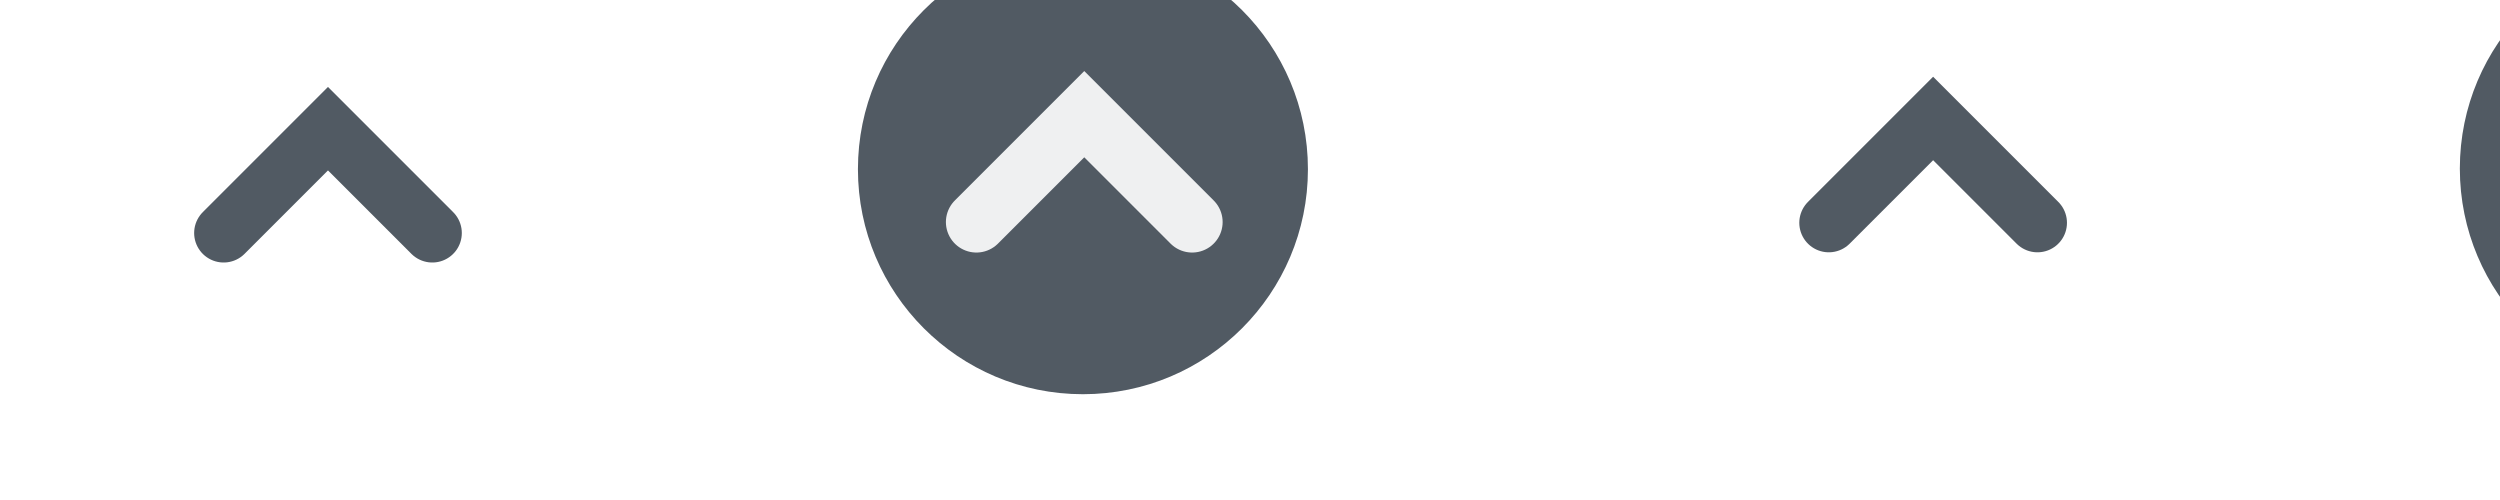
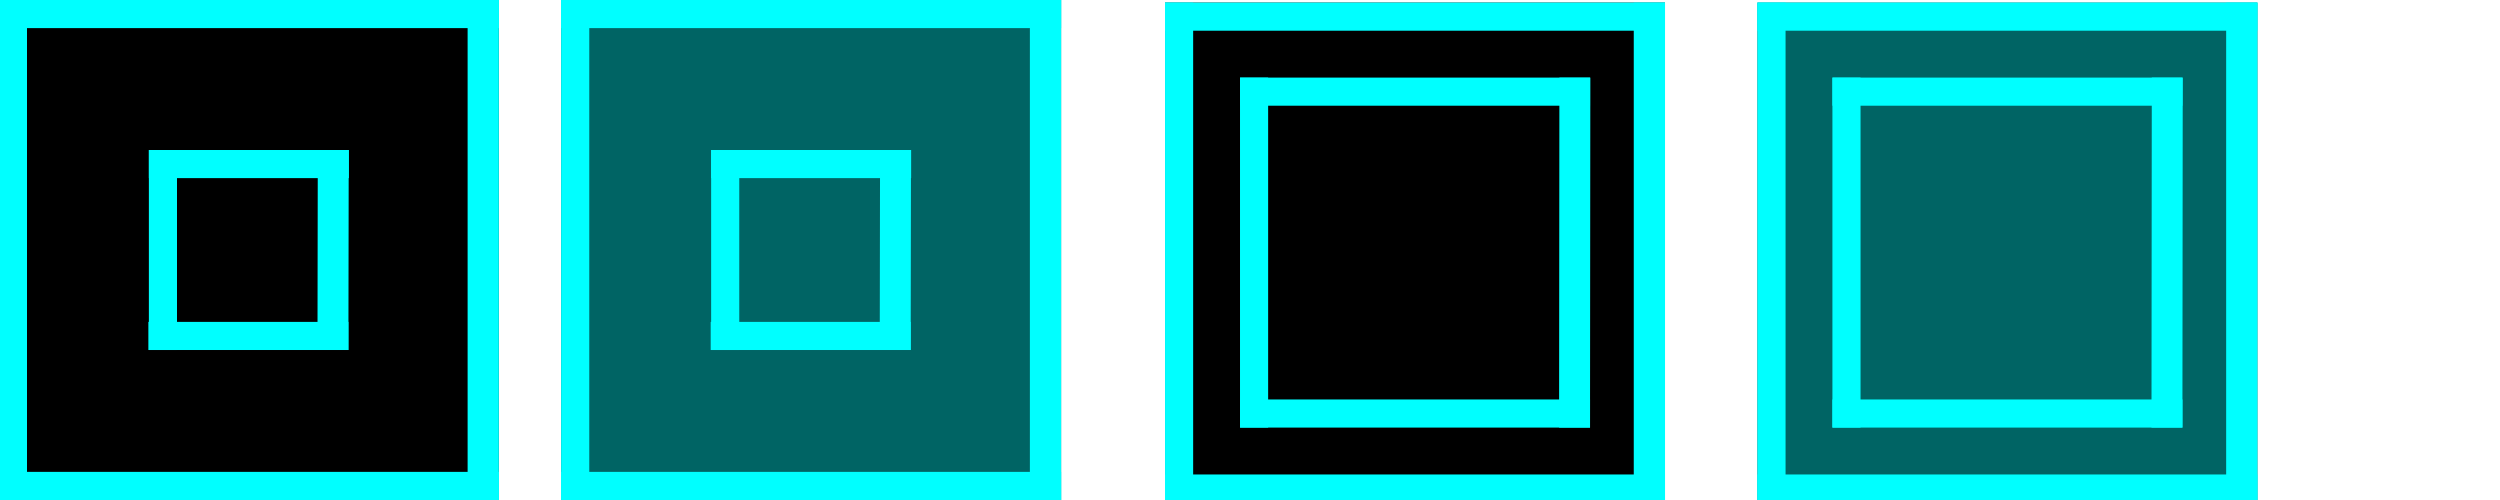
<svg xmlns="http://www.w3.org/2000/svg" xmlns:xlink="http://www.w3.org/1999/xlink" version="1.0" width="100" height="20" id="svg2">
  <defs id="defs4">
    <linearGradient id="linearGradient3587-6-5">
      <stop id="stop3589-9-2" style="stop-color:#000000;stop-opacity:1" offset="0" />
      <stop id="stop3591-7-4" style="stop-color:#646464;stop-opacity:1" offset="1" />
    </linearGradient>
    <linearGradient x1="7.08" y1="7.694" x2="11.318" y2="11.932" id="linearGradient2388" xlink:href="#linearGradient3587-6-5" gradientUnits="userSpaceOnUse" gradientTransform="matrix(0.7071068,0.7071068,-0.7071068,0.7071068,11.12132,-5.435029)" />
    <linearGradient x1="8.131" y1="19.05" x2="8.131" y2="15.936" id="linearGradient5038" xlink:href="#linearGradient3732-77" gradientUnits="userSpaceOnUse" gradientTransform="matrix(0.8666667,0,0,0.7333333,2.066667,-16.06667)" />
    <linearGradient id="linearGradient3732-77">
      <stop id="stop3734-3" style="stop-color:#000000;stop-opacity:1" offset="0" />
      <stop id="stop3736-71" style="stop-color:#000000;stop-opacity:0" offset="1" />
    </linearGradient>
    <linearGradient x1="8.131" y1="19.05" x2="8.131" y2="15.936" id="linearGradient3794" xlink:href="#linearGradient3788" gradientUnits="userSpaceOnUse" gradientTransform="matrix(1.133333,0,0,1,-0.06666673,-3)" />
    <linearGradient id="linearGradient3788">
      <stop id="stop3790" style="stop-color:#ffffff;stop-opacity:1" offset="0" />
      <stop id="stop3792" style="stop-color:#ffffff;stop-opacity:0" offset="1" />
    </linearGradient>
    <linearGradient x1="22.863" y1="-0.949" x2="26.234" y2="2.421" id="linearGradient6695" xlink:href="#linearGradient3587-6-5-1-5" gradientUnits="userSpaceOnUse" gradientTransform="matrix(0.7071068,0.7071068,-0.7071068,0.7071068,-9.87868,-7.43503)" />
    <linearGradient id="linearGradient3587-6-5-1-5">
      <stop id="stop3589-9-2-8-5" style="stop-color:#000000;stop-opacity:1" offset="0" />
      <stop id="stop3591-7-4-3-0" style="stop-color:#646464;stop-opacity:1" offset="1" />
    </linearGradient>
    <linearGradient x1="19.491" y1="-4.322" x2="22.887" y2="-0.926" id="linearGradient6693" xlink:href="#linearGradient3587-6-5-1-5" gradientUnits="userSpaceOnUse" gradientTransform="matrix(0.7071068,0.7071068,-0.7071068,0.7071068,-9.87868,-7.43503)" />
    <linearGradient id="linearGradient3059">
      <stop id="stop3061" style="stop-color:#000000;stop-opacity:1" offset="0" />
      <stop id="stop3063" style="stop-color:#646464;stop-opacity:1" offset="1" />
    </linearGradient>
    <linearGradient x1="20.534" y1="-4.352" x2="26.153" y2="1.267" id="linearGradient6693-5" xlink:href="#linearGradient3587-6-5-1-5-2" gradientUnits="userSpaceOnUse" gradientTransform="matrix(0.7071068,0.7071068,-0.7071068,0.7071068,-9.87868,-7.43503)" />
    <linearGradient id="linearGradient3587-6-5-1-5-2">
      <stop id="stop3589-9-2-8-5-0" style="stop-color:#000000;stop-opacity:1" offset="0" />
      <stop id="stop3591-7-4-3-0-1" style="stop-color:#646464;stop-opacity:1" offset="1" />
    </linearGradient>
    <linearGradient x1="19.491" y1="-4.322" x2="22.887" y2="-0.926" id="linearGradient3054" xlink:href="#linearGradient3587-6-5-1-5-2" gradientUnits="userSpaceOnUse" gradientTransform="matrix(0.7071068,0.7071068,-0.7071068,0.7071068,-18.87868,-10.43503)" />
    <linearGradient x1="20.534" y1="-4.352" x2="26.153" y2="1.267" id="linearGradient6693-5-4" xlink:href="#linearGradient3587-6-5-1-5-2-1" gradientUnits="userSpaceOnUse" gradientTransform="matrix(0.7071068,0.7071068,-0.7071068,0.7071068,-37.72614,-10.14689)" />
    <linearGradient id="linearGradient3587-6-5-1-5-2-1">
      <stop id="stop3589-9-2-8-5-0-2" style="stop-color:#000000;stop-opacity:1" offset="0" />
      <stop id="stop3591-7-4-3-0-1-4" style="stop-color:#646464;stop-opacity:1" offset="1" />
    </linearGradient>
    <linearGradient x1="8.131" y1="19.05" x2="8.131" y2="15.936" id="linearGradient5038-3" xlink:href="#linearGradient3732-77-1" gradientUnits="userSpaceOnUse" gradientTransform="matrix(0.8666667,0,0,0.7333333,-25.78079,-13.3548)" />
    <linearGradient id="linearGradient3732-77-1">
      <stop id="stop3734-3-1" style="stop-color:#000000;stop-opacity:1" offset="0" />
      <stop id="stop3736-71-8" style="stop-color:#000000;stop-opacity:0" offset="1" />
    </linearGradient>
    <linearGradient x1="8.131" y1="19.05" x2="8.131" y2="15.936" id="linearGradient3794-3" xlink:href="#linearGradient3788-3" gradientUnits="userSpaceOnUse" gradientTransform="matrix(1.133333,0,0,1,-27.91412,-5.711864)" />
    <linearGradient id="linearGradient3788-3">
      <stop id="stop3790-8" style="stop-color:#ffffff;stop-opacity:1" offset="0" />
      <stop id="stop3792-3" style="stop-color:#ffffff;stop-opacity:0" offset="1" />
    </linearGradient>
    <linearGradient xlink:href="#linearGradient3788-3" id="linearGradient3210" gradientUnits="userSpaceOnUse" gradientTransform="matrix(1.133333,0,0,1,-27.91412,-5.711864)" x1="8.131" y1="19.05" x2="8.131" y2="15.936" />
    <linearGradient xlink:href="#linearGradient3732-77-1" id="linearGradient3212" gradientUnits="userSpaceOnUse" gradientTransform="matrix(0.8666667,0,0,0.7333333,-25.78079,-13.3548)" x1="8.131" y1="19.05" x2="8.131" y2="15.936" />
    <linearGradient xlink:href="#linearGradient3587-6-5-1-5-2-1" id="linearGradient3214" gradientUnits="userSpaceOnUse" gradientTransform="matrix(0.7071068,0.7071068,-0.7071068,0.7071068,-37.72614,-10.14689)" x1="20.534" y1="-4.352" x2="26.153" y2="1.267" />
    <linearGradient id="linearGradient3587-6-5-1-5-2-7">
      <stop offset="0" style="stop-color:#000000;stop-opacity:1" id="stop3589-9-2-8-5-0-9" />
      <stop offset="1" style="stop-color:#646464;stop-opacity:1" id="stop3591-7-4-3-0-1-5" />
    </linearGradient>
    <linearGradient id="linearGradient3732-77-2">
      <stop id="stop3734-3-2" offset="0" style="stop-color:#000000;stop-opacity:1;" />
      <stop id="stop3736-71-0" offset="1" style="stop-color:#000000;stop-opacity:0;" />
    </linearGradient>
    <linearGradient id="linearGradient3788-8">
      <stop style="stop-color:#ffffff;stop-opacity:1;" offset="0" id="stop3790-7" />
      <stop style="stop-color:#ffffff;stop-opacity:0;" offset="1" id="stop3792-4" />
    </linearGradient>
    <linearGradient xlink:href="#linearGradient3788-8" id="linearGradient3298" gradientUnits="userSpaceOnUse" gradientTransform="matrix(1.133333,0,0,1,-5.066667,42)" x1="8.131" y1="19.05" x2="8.131" y2="15.936" />
    <linearGradient xlink:href="#linearGradient3732-77-2" id="linearGradient3300" gradientUnits="userSpaceOnUse" gradientTransform="matrix(0.8666667,0,0,0.7333333,-2.933333,-61.06667)" x1="8.131" y1="19.05" x2="8.131" y2="15.936" />
    <linearGradient xlink:href="#linearGradient3587-6-5-1-5-2-7" id="linearGradient3302" gradientUnits="userSpaceOnUse" gradientTransform="matrix(0.7071068,0.7071068,-0.7071068,0.7071068,-14.87868,37.56497)" x1="20.534" y1="-4.352" x2="26.153" y2="1.267" />
    <linearGradient x1="20.534" y1="-4.352" x2="26.153" y2="1.267" id="linearGradient6693-5-9" xlink:href="#linearGradient3587-6-5-1-5-2-4" gradientUnits="userSpaceOnUse" gradientTransform="matrix(0.7071068,0.7071068,-0.7071068,0.7071068,33.62132,-6.43503)" />
    <linearGradient id="linearGradient3587-6-5-1-5-2-4">
      <stop id="stop3589-9-2-8-5-0-4" style="stop-color:#000000;stop-opacity:1" offset="0" />
      <stop id="stop3591-7-4-3-0-1-0" style="stop-color:#646464;stop-opacity:1" offset="1" />
    </linearGradient>
  </defs>
-   <g id="inactive-idle" transform="matrix(1.3,0,0,1.3,19.73358,17.65722)">
-     <rect y="-18.198" x="-15.18" height="20" width="20" id="rect3058-6" style="opacity:0.001;fill:#3daee9;fill-opacity:1;stroke:none" />
-     <g id="g5785" transform="translate(-55.95024,-148.3012)" />
-     <path style="fill:none;stroke:#515a63;stroke-width:1.816;stroke-linecap:round;stroke-linejoin:miter;stroke-miterlimit:4;stroke-dasharray:none;stroke-opacity:1" d="m -8.298,-6.413 3.21,-3.21 3.21,3.21" id="path3833-6" />
+   <g id="active-idle" transform="matrix(0,1.133858,-1.125,0,21.89046,36.61761)">
+     <rect style="fill:#000000;stroke-width:0.391;stroke-miterlimit:0;paint-order:fill markers stroke" id="rect323-6-2" width="17.639" height="17.778" x="-32.295" y="1.721" />
+     <rect style="fill:#00ffff;fill-opacity:1;stroke:none;stroke-width:0.157;stroke-opacity:1" id="rect55-5-0" width="0.992" height="17.778" x="-32.295" y="1.721" />
+     <rect style="fill:#00ffff;fill-opacity:1;stroke:none;stroke-width:0.157;stroke-opacity:1" id="rect55-7-3-9" width="0.992" height="17.778" x="-15.648" y="1.721" />
+     <rect style="fill:#00ffff;fill-opacity:1;stroke:#4c22b4;stroke-width:0;stroke-miterlimit:4;stroke-dasharray:none;stroke-opacity:1" id="rect55-3-56-3" width="17.639" height="1.111" x="-32.295" y="1.721" />
+     <rect style="fill:#00ffff;fill-opacity:1;stroke:#4c22b4;stroke-width:0;stroke-miterlimit:4;stroke-dasharray:none;stroke-opacity:1" id="rect55-3-5-2-6" width="7.111" height="0.992" x="7.07" y="19.947" transform="rotate(90)" />
+     <rect style="fill:#00ffff;fill-opacity:1;stroke:#4c22b4;stroke-width:0;stroke-miterlimit:4;stroke-dasharray:none;stroke-opacity:1" id="rect55-3-5-2-6-3" width="7.111" height="0.992" x="7.054" y="26.011" transform="rotate(90)" />
+     <rect style="fill:#00ffff;fill-opacity:1;stroke:#4c22b4;stroke-width:0;stroke-miterlimit:4;stroke-dasharray:none;stroke-opacity:1" id="rect55-3-5-2-6-7" width="7.056" height="1.1" x="19.948" y="-8.202" transform="matrix(-0.9999987,-0.00159216,0,-1,0,0)" />
+     <rect style="fill:#00ffff;fill-opacity:1;stroke:#4c22b4;stroke-width:0;stroke-miterlimit:4;stroke-dasharray:none;stroke-opacity:1" id="rect55-3-5-2-6-6" width="7.056" height="1" x="19.947" y="-14.165" transform="scale(-1)" />
+     <rect style="fill:#00ffff;fill-opacity:1;stroke:#4c22b4;stroke-width:0;stroke-miterlimit:4;stroke-dasharray:none;stroke-opacity:1" id="rect55-3-6-9-0" width="17.639" height="1" x="-32.295" y="18.498" />
  </g>
-   <g id="inactive-hover" transform="matrix(1.3,0,0,1.3,49.98372,17.14845)">
-     <rect y="-18.198" x="-15.18" height="20" width="20" id="rect3838" style="opacity:0.001;fill:#3daee9;fill-opacity:1;stroke:none" />
-     <circle transform="matrix(1.153846,0,0,1.153846,-50.12814,-14.90769)" id="path3840" style="opacity:1;fill:#515a63;fill-opacity:1;stroke:none" cx="39" cy="6" r="6" />
-     <path id="path3842" d="m -8.406,-6.359 3.319,-3.319 3.319,3.319" style="fill:none;stroke:#eff0f1;stroke-width:1.877;stroke-linecap:round;stroke-linejoin:miter;stroke-miterlimit:4;stroke-dasharray:none;stroke-opacity:1" />
+   <g id="inactive-idle" transform="matrix(0,1.133858,-1.125,0,68.5364,36.72145)">
+     <rect style="fill:#000000;stroke-width:0.391;stroke-miterlimit:0;paint-order:fill markers stroke" id="rect323-6-2-6" width="17.639" height="17.778" x="-32.295" y="1.721" />
+     <rect style="fill:#00ffff;fill-opacity:1;stroke:none;stroke-width:0.157;stroke-opacity:1" id="rect55-5-0-7" width="0.992" height="17.778" x="-32.295" y="1.721" />
+     <rect style="fill:#00ffff;fill-opacity:1;stroke:none;stroke-width:0.157;stroke-opacity:1" id="rect55-7-3-9-5" width="0.992" height="17.778" x="-15.648" y="1.721" />
+     <rect style="fill:#00ffff;fill-opacity:1;stroke:#4c22b4;stroke-width:0;stroke-miterlimit:4;stroke-dasharray:none;stroke-opacity:1" id="rect55-3-56-3-3" width="17.639" height="1.111" x="-32.295" y="1.721" />
+     <rect style="fill:#00ffff;fill-opacity:1;stroke:#4c22b4;stroke-width:0;stroke-miterlimit:4;stroke-dasharray:none;stroke-opacity:1" id="rect55-3-5-2-6-5" width="12.444" height="0.992" x="4.387" y="17.302" transform="rotate(90)" />
+     <rect style="fill:#00ffff;fill-opacity:1;stroke:#4c22b4;stroke-width:0;stroke-miterlimit:4;stroke-dasharray:none;stroke-opacity:1" id="rect55-3-5-2-6-3-6" width="12.444" height="0.992" x="4.387" y="28.657" transform="rotate(90)" />
+     <rect style="fill:#00ffff;fill-opacity:1;stroke:#4c22b4;stroke-width:0;stroke-miterlimit:4;stroke-dasharray:none;stroke-opacity:1" id="rect55-3-5-2-6-7-2" width="12.347" height="1.1" x="17.302" y="-5.503" transform="matrix(-0.9999996,-9.0980726e-4,0,-1,0,0)" />
+     <rect style="fill:#00ffff;fill-opacity:1;stroke:#4c22b4;stroke-width:0;stroke-miterlimit:4;stroke-dasharray:none;stroke-opacity:1" id="rect55-3-5-2-6-6-9" width="12.347" height="1" x="17.302" y="-16.832" transform="scale(-1)" />
+     <rect style="fill:#00ffff;fill-opacity:1;stroke:#4c22b4;stroke-width:0;stroke-miterlimit:4;stroke-dasharray:none;stroke-opacity:1" id="rect55-3-6-9-0-1" width="17.639" height="1" x="-32.295" y="18.498" />
  </g>
-   <g id="active-idle" transform="matrix(1.3,0,0,1.3,83.9396,17.24877)">
-     <rect y="-18.198" x="-15.18" height="20" width="20" id="rect3058-6-6" style="opacity:0.001;fill:#3daee9;fill-opacity:1;stroke:none" />
-     <g id="g5785-7" transform="translate(-55.95024,-148.3012)" />
-     <path style="fill:none;stroke:#515a63;stroke-width:1.816;stroke-linecap:round;stroke-linejoin:miter;stroke-miterlimit:4;stroke-dasharray:none;stroke-opacity:1" d="m -8.298,-6.413 3.21,-3.21 3.21,3.21" id="path3833-6-5" />
+   <g id="active-hover" transform="matrix(0,1.133858,-1.125,0,44.38125,36.61761)">
+     <rect style="fill:#006464;stroke-width:0.391;stroke-miterlimit:0;paint-order:fill markers stroke" id="rect323-6-2-67" width="17.639" height="17.778" x="-32.295" y="1.721" />
+     <rect style="fill:#00ffff;fill-opacity:1;stroke:none;stroke-width:0.157;stroke-opacity:1" id="rect55-5-0-5" width="0.992" height="17.778" x="-32.295" y="1.721" />
+     <rect style="fill:#00ffff;fill-opacity:1;stroke:none;stroke-width:0.157;stroke-opacity:1" id="rect55-7-3-9-3" width="0.992" height="17.778" x="-15.648" y="1.721" />
+     <rect style="fill:#00ffff;fill-opacity:1;stroke:#4c22b4;stroke-width:0;stroke-miterlimit:4;stroke-dasharray:none;stroke-opacity:1" id="rect55-3-56-3-5" width="17.639" height="1.111" x="-32.295" y="1.721" />
+     <rect style="fill:#00ffff;fill-opacity:1;stroke:#4c22b4;stroke-width:0;stroke-miterlimit:4;stroke-dasharray:none;stroke-opacity:1" id="rect55-3-5-2-6-62" width="7.111" height="0.992" x="7.07" y="19.947" transform="rotate(90)" />
+     <rect style="fill:#00ffff;fill-opacity:1;stroke:#4c22b4;stroke-width:0;stroke-miterlimit:4;stroke-dasharray:none;stroke-opacity:1" id="rect55-3-5-2-6-3-9" width="7.111" height="0.992" x="7.054" y="26.011" transform="rotate(90)" />
+     <rect style="fill:#00ffff;fill-opacity:1;stroke:#4c22b4;stroke-width:0;stroke-miterlimit:4;stroke-dasharray:none;stroke-opacity:1" id="rect55-3-5-2-6-7-1" width="7.056" height="1.1" x="19.948" y="-8.202" transform="matrix(-0.9999987,-0.00159216,0,-1,0,0)" />
+     <rect style="fill:#00ffff;fill-opacity:1;stroke:#4c22b4;stroke-width:0;stroke-miterlimit:4;stroke-dasharray:none;stroke-opacity:1" id="rect55-3-5-2-6-6-2" width="7.056" height="1" x="19.947" y="-14.165" transform="scale(-1)" />
+     <rect style="fill:#00ffff;fill-opacity:1;stroke:#4c22b4;stroke-width:0;stroke-miterlimit:4;stroke-dasharray:none;stroke-opacity:1" id="rect55-3-6-9-0-7" width="17.639" height="1" x="-32.295" y="18.498" />
  </g>
-   <g id="active-hover" transform="matrix(1.3,0,0,1.3,114.0602,17.12158)">
-     <rect y="-18.198" x="-15.18" height="20" width="20" id="rect3838-5" style="opacity:0.001;fill:#3daee9;fill-opacity:1;stroke:none" />
-     <circle transform="matrix(1.153846,0,0,1.153846,-50.12814,-14.90769)" id="path3840-6" style="opacity:1;fill:#515a63;fill-opacity:1;stroke:none" cx="39" cy="6" r="6" />
-     <path id="path3842-2" d="m -8.406,-6.359 3.319,-3.319 3.319,3.319" style="fill:none;stroke:#eff0f1;stroke-width:1.877;stroke-linecap:round;stroke-linejoin:miter;stroke-miterlimit:4;stroke-dasharray:none;stroke-opacity:1" />
+   <g id="inactive-hover" transform="matrix(0,1.133858,-1.125,0,92.23259,36.72145)">
+     <rect style="fill:#006464;stroke-width:0.391;stroke-miterlimit:0;paint-order:fill markers stroke" id="rect323-6-2-6-9" width="17.639" height="17.778" x="-32.295" y="1.721" />
+     <rect style="fill:#00ffff;fill-opacity:1;stroke:none;stroke-width:0.157;stroke-opacity:1" id="rect55-5-0-7-3" width="0.992" height="17.778" x="-32.295" y="1.721" />
+     <rect style="fill:#00ffff;fill-opacity:1;stroke:none;stroke-width:0.157;stroke-opacity:1" id="rect55-7-3-9-5-6" width="0.992" height="17.778" x="-15.648" y="1.721" />
+     <rect style="fill:#00ffff;fill-opacity:1;stroke:#4c22b4;stroke-width:0;stroke-miterlimit:4;stroke-dasharray:none;stroke-opacity:1" id="rect55-3-56-3-3-0" width="17.639" height="1.111" x="-32.295" y="1.721" />
+     <rect style="fill:#00ffff;fill-opacity:1;stroke:#4c22b4;stroke-width:0;stroke-miterlimit:4;stroke-dasharray:none;stroke-opacity:1" id="rect55-3-5-2-6-5-6" width="12.444" height="0.992" x="4.387" y="17.302" transform="rotate(90)" />
+     <rect style="fill:#00ffff;fill-opacity:1;stroke:#4c22b4;stroke-width:0;stroke-miterlimit:4;stroke-dasharray:none;stroke-opacity:1" id="rect55-3-5-2-6-3-6-2" width="12.444" height="0.992" x="4.387" y="28.657" transform="rotate(90)" />
+     <rect style="fill:#00ffff;fill-opacity:1;stroke:#4c22b4;stroke-width:0;stroke-miterlimit:4;stroke-dasharray:none;stroke-opacity:1" id="rect55-3-5-2-6-7-2-6" width="12.347" height="1.1" x="17.302" y="-5.503" transform="matrix(-0.9999996,-9.0980726e-4,0,-1,0,0)" />
+     <rect style="fill:#00ffff;fill-opacity:1;stroke:#4c22b4;stroke-width:0;stroke-miterlimit:4;stroke-dasharray:none;stroke-opacity:1" id="rect55-3-5-2-6-6-9-1" width="12.347" height="1" x="17.302" y="-16.832" transform="scale(-1)" />
+     <rect style="fill:#00ffff;fill-opacity:1;stroke:#4c22b4;stroke-width:0;stroke-miterlimit:4;stroke-dasharray:none;stroke-opacity:1" id="rect55-3-6-9-0-1-8" width="17.639" height="1" x="-32.295" y="18.498" />
  </g>
</svg>
